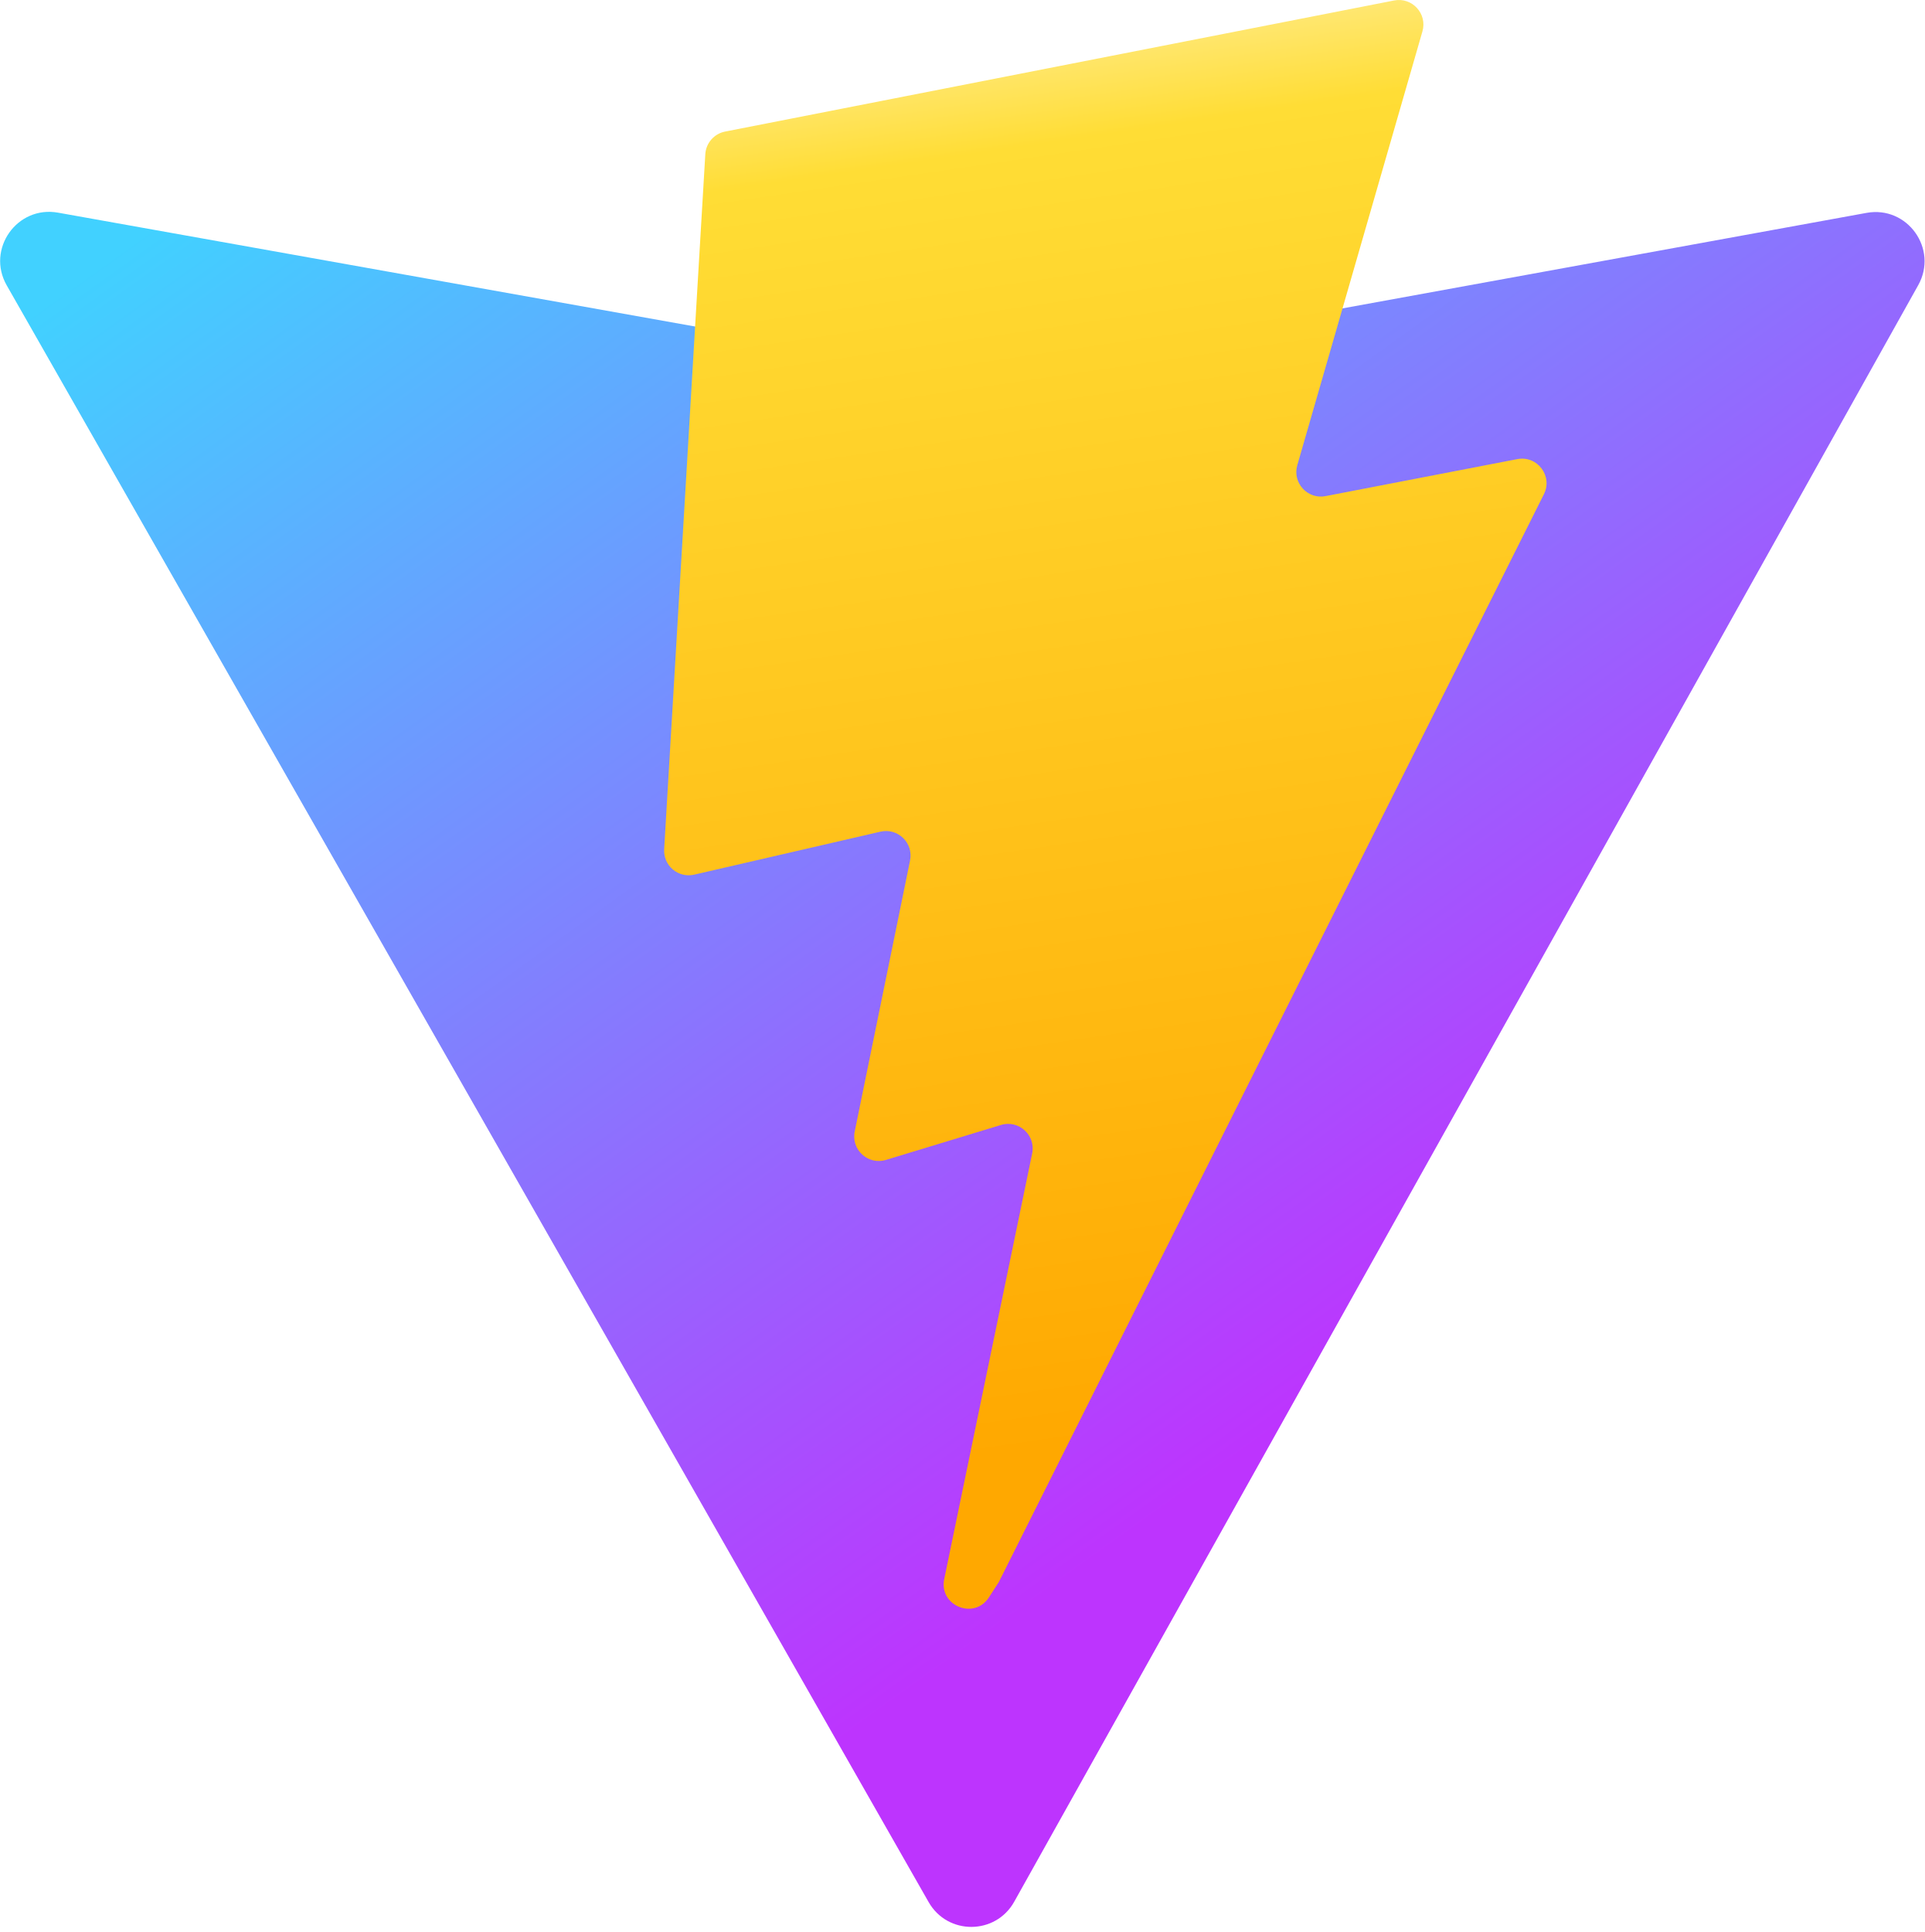
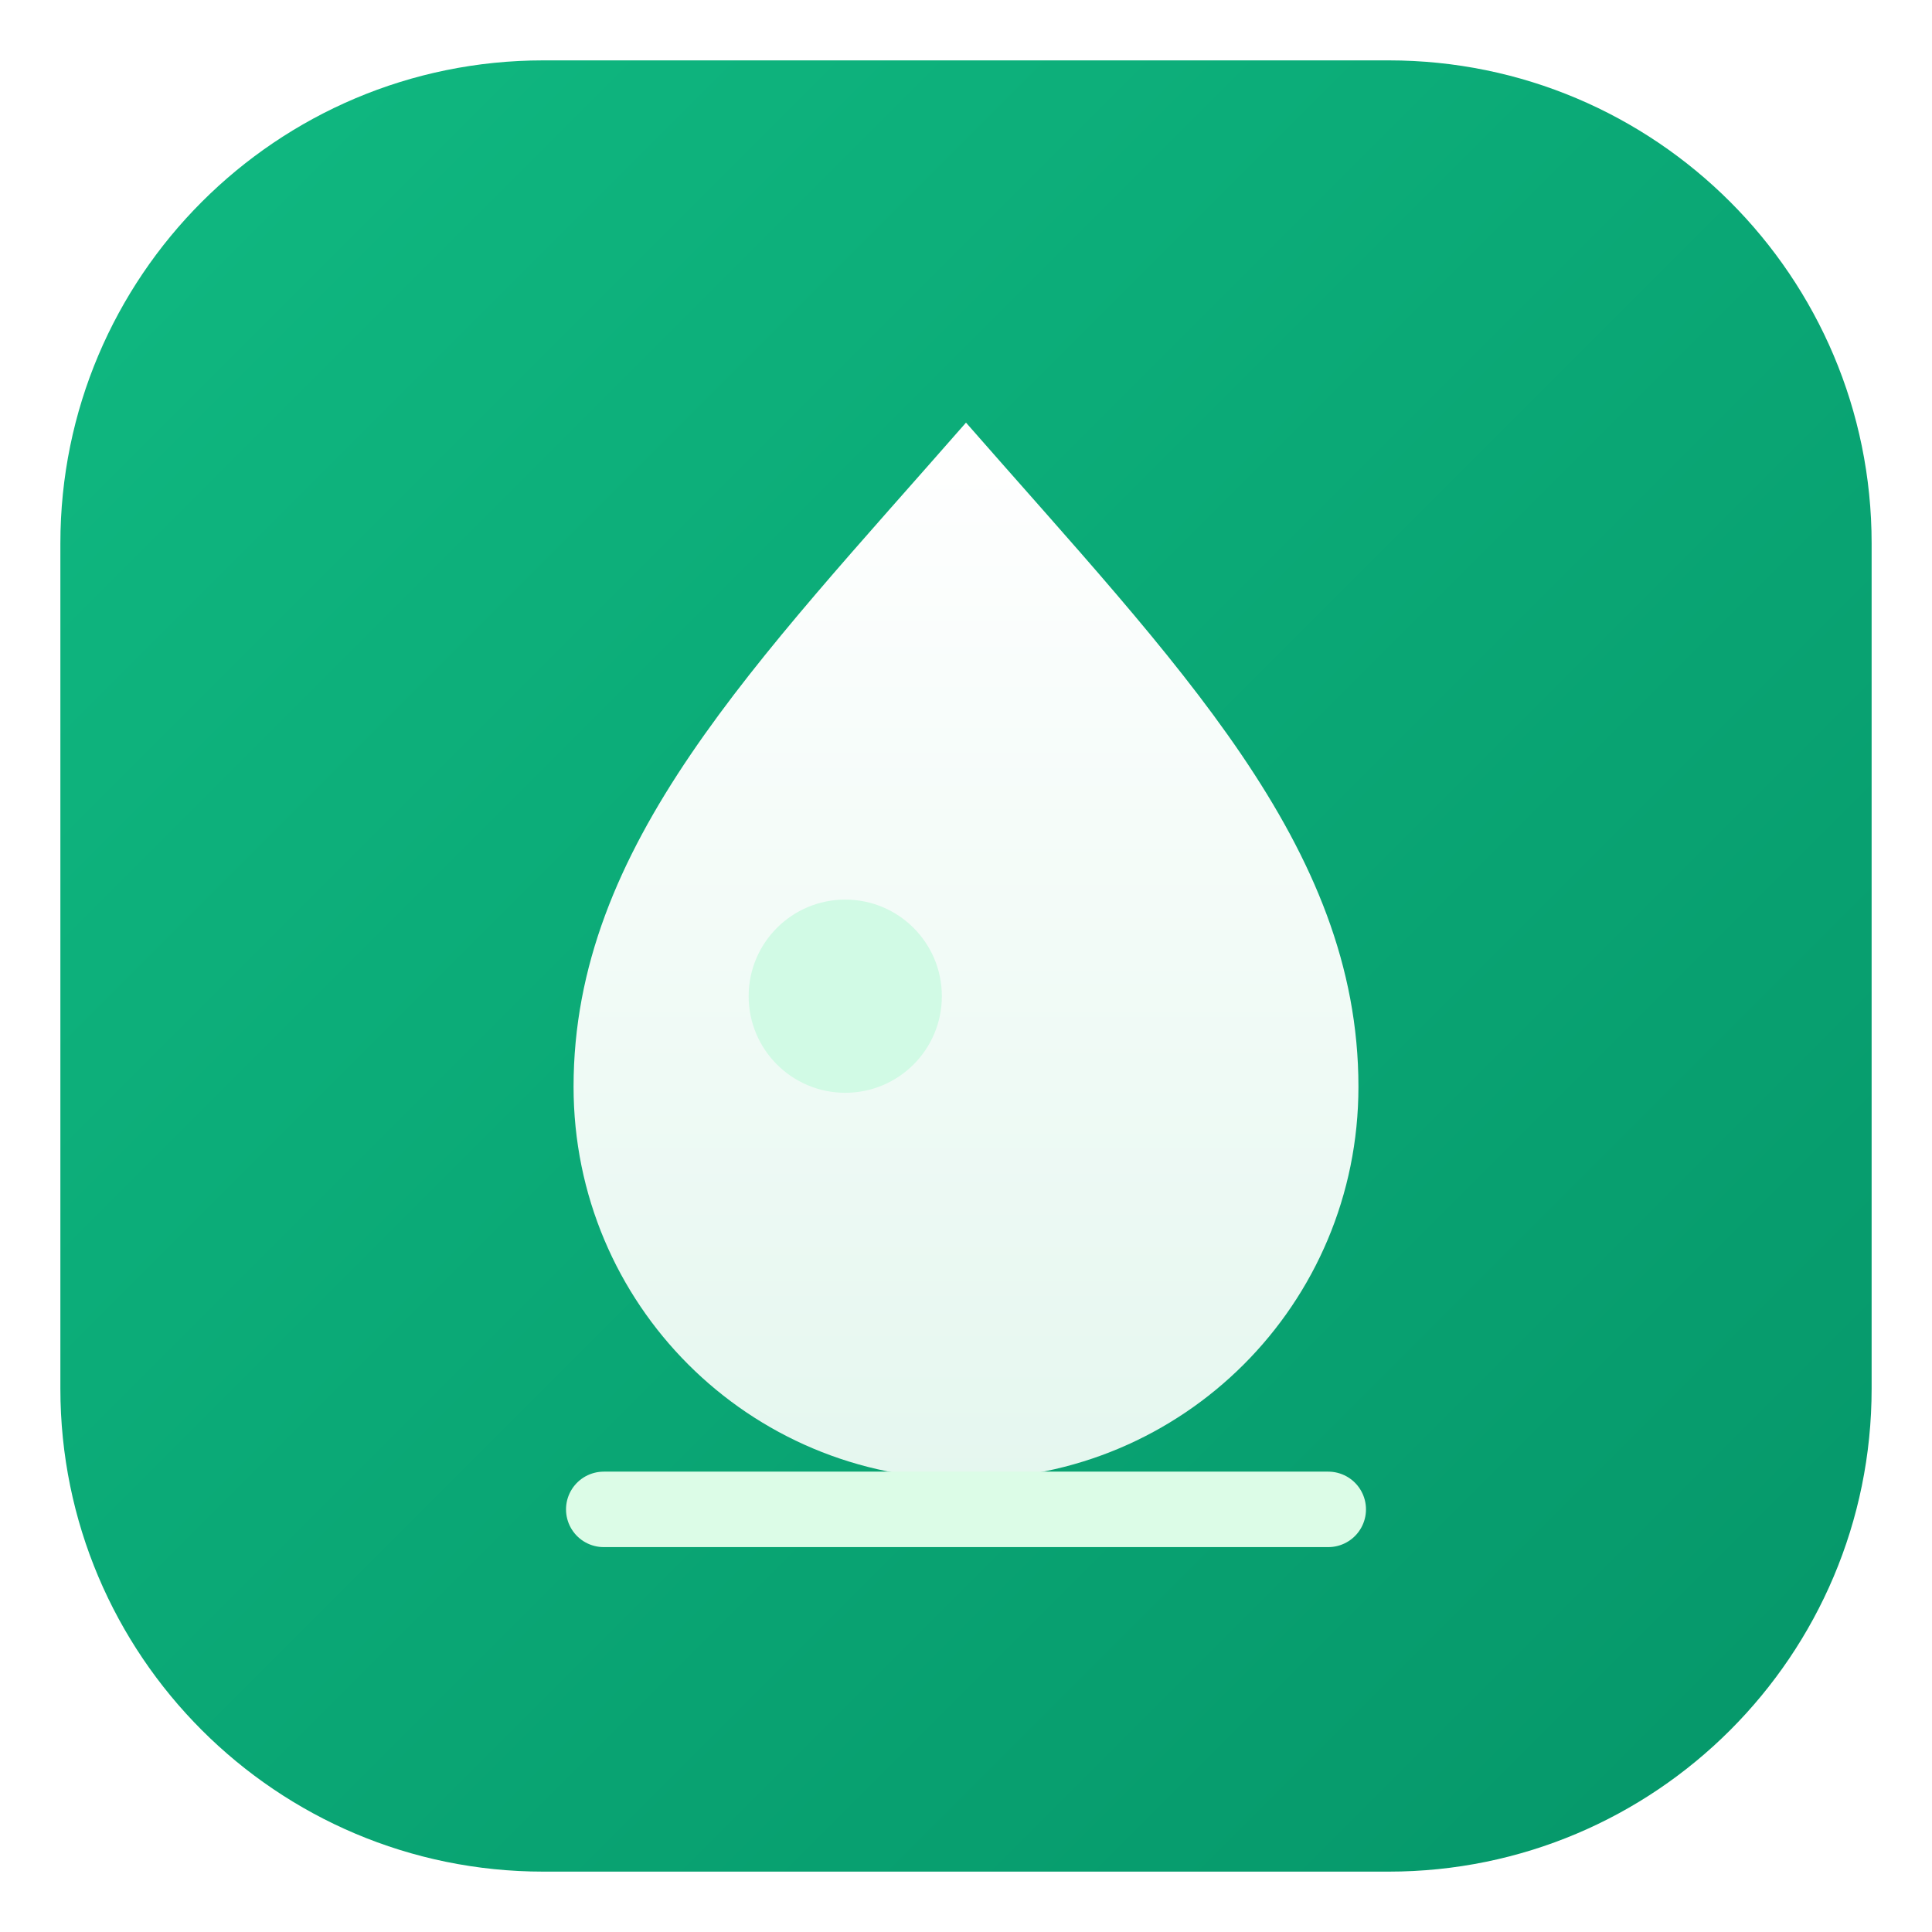
- <svg xmlns="http://www.w3.org/2000/svg" aria-hidden="true" role="img" class="iconify iconify--logos" width="31.88" height="32" preserveAspectRatio="xMidYMid meet" viewBox="0 0 256 257">
+ <svg xmlns="http://www.w3.org/2000/svg" viewBox="0 0 64 64" role="img" aria-label="DairyFlow logo">
  <defs>
-     <linearGradient id="IconifyId1813088fe1fbc01fb466" x1="-.828%" x2="57.636%" y1="7.652%" y2="78.411%">
-       <stop offset="0%" stop-color="#41D1FF" />
-       <stop offset="100%" stop-color="#BD34FE" />
+     <linearGradient id="bg" x1="0" y1="0" x2="1" y2="1">
+       <stop offset="0%" stop-color="#10b981" />
+       <stop offset="100%" stop-color="#059669" />
    </linearGradient>
-     <linearGradient id="IconifyId1813088fe1fbc01fb467" x1="43.376%" x2="50.316%" y1="2.242%" y2="89.03%">
-       <stop offset="0%" stop-color="#FFEA83" />
-       <stop offset="8.333%" stop-color="#FFDD35" />
-       <stop offset="100%" stop-color="#FFA800" />
+     <linearGradient id="drop" x1="0" y1="0" x2="0" y2="1">
+       <stop offset="0%" stop-color="#ffffff" />
+       <stop offset="100%" stop-color="#e5f7ef" />
    </linearGradient>
  </defs>
-   <path fill="url(#IconifyId1813088fe1fbc01fb466)" d="M255.153 37.938L134.897 252.976c-2.483 4.44-8.862 4.466-11.382.048L.875 37.958c-2.746-4.814 1.371-10.646 6.827-9.67l120.385 21.517a6.537 6.537 0 0 0 2.322-.004l117.867-21.483c5.438-.991 9.574 4.796 6.877 9.62Z" />
-   <path fill="url(#IconifyId1813088fe1fbc01fb467)" d="M185.432.063L96.44 17.501a3.268 3.268 0 0 0-2.634 3.014l-5.474 92.456a3.268 3.268 0 0 0 3.997 3.378l24.777-5.718c2.318-.535 4.413 1.507 3.936 3.838l-7.361 36.047c-.495 2.426 1.782 4.5 4.151 3.78l15.304-4.649c2.372-.72 4.652 1.36 4.15 3.788l-11.698 56.621c-.732 3.542 3.979 5.473 5.943 2.437l1.313-2.028l72.516-144.72c1.215-2.423-.88-5.186-3.54-4.672l-25.505 4.922c-2.396.462-4.435-1.77-3.759-4.114l16.646-57.705c.677-2.35-1.37-4.583-3.769-4.113Z" />
+   <rect x="2" y="2" width="60" height="60" rx="16" fill="url(#bg)" />
+   <path d="M32 14c-7 8-13 14-13 22 0 7.2 5.8 13 13 13s13-5.8 13-13c0-8-6-14-13-22Z" fill="url(#drop)" />
+   <circle cx="28" cy="33" r="3.2" fill="#d1fae5" />
+   <path d="M44 50H20" stroke="#dcfce7" stroke-width="2.5" stroke-linecap="round" />
</svg>
